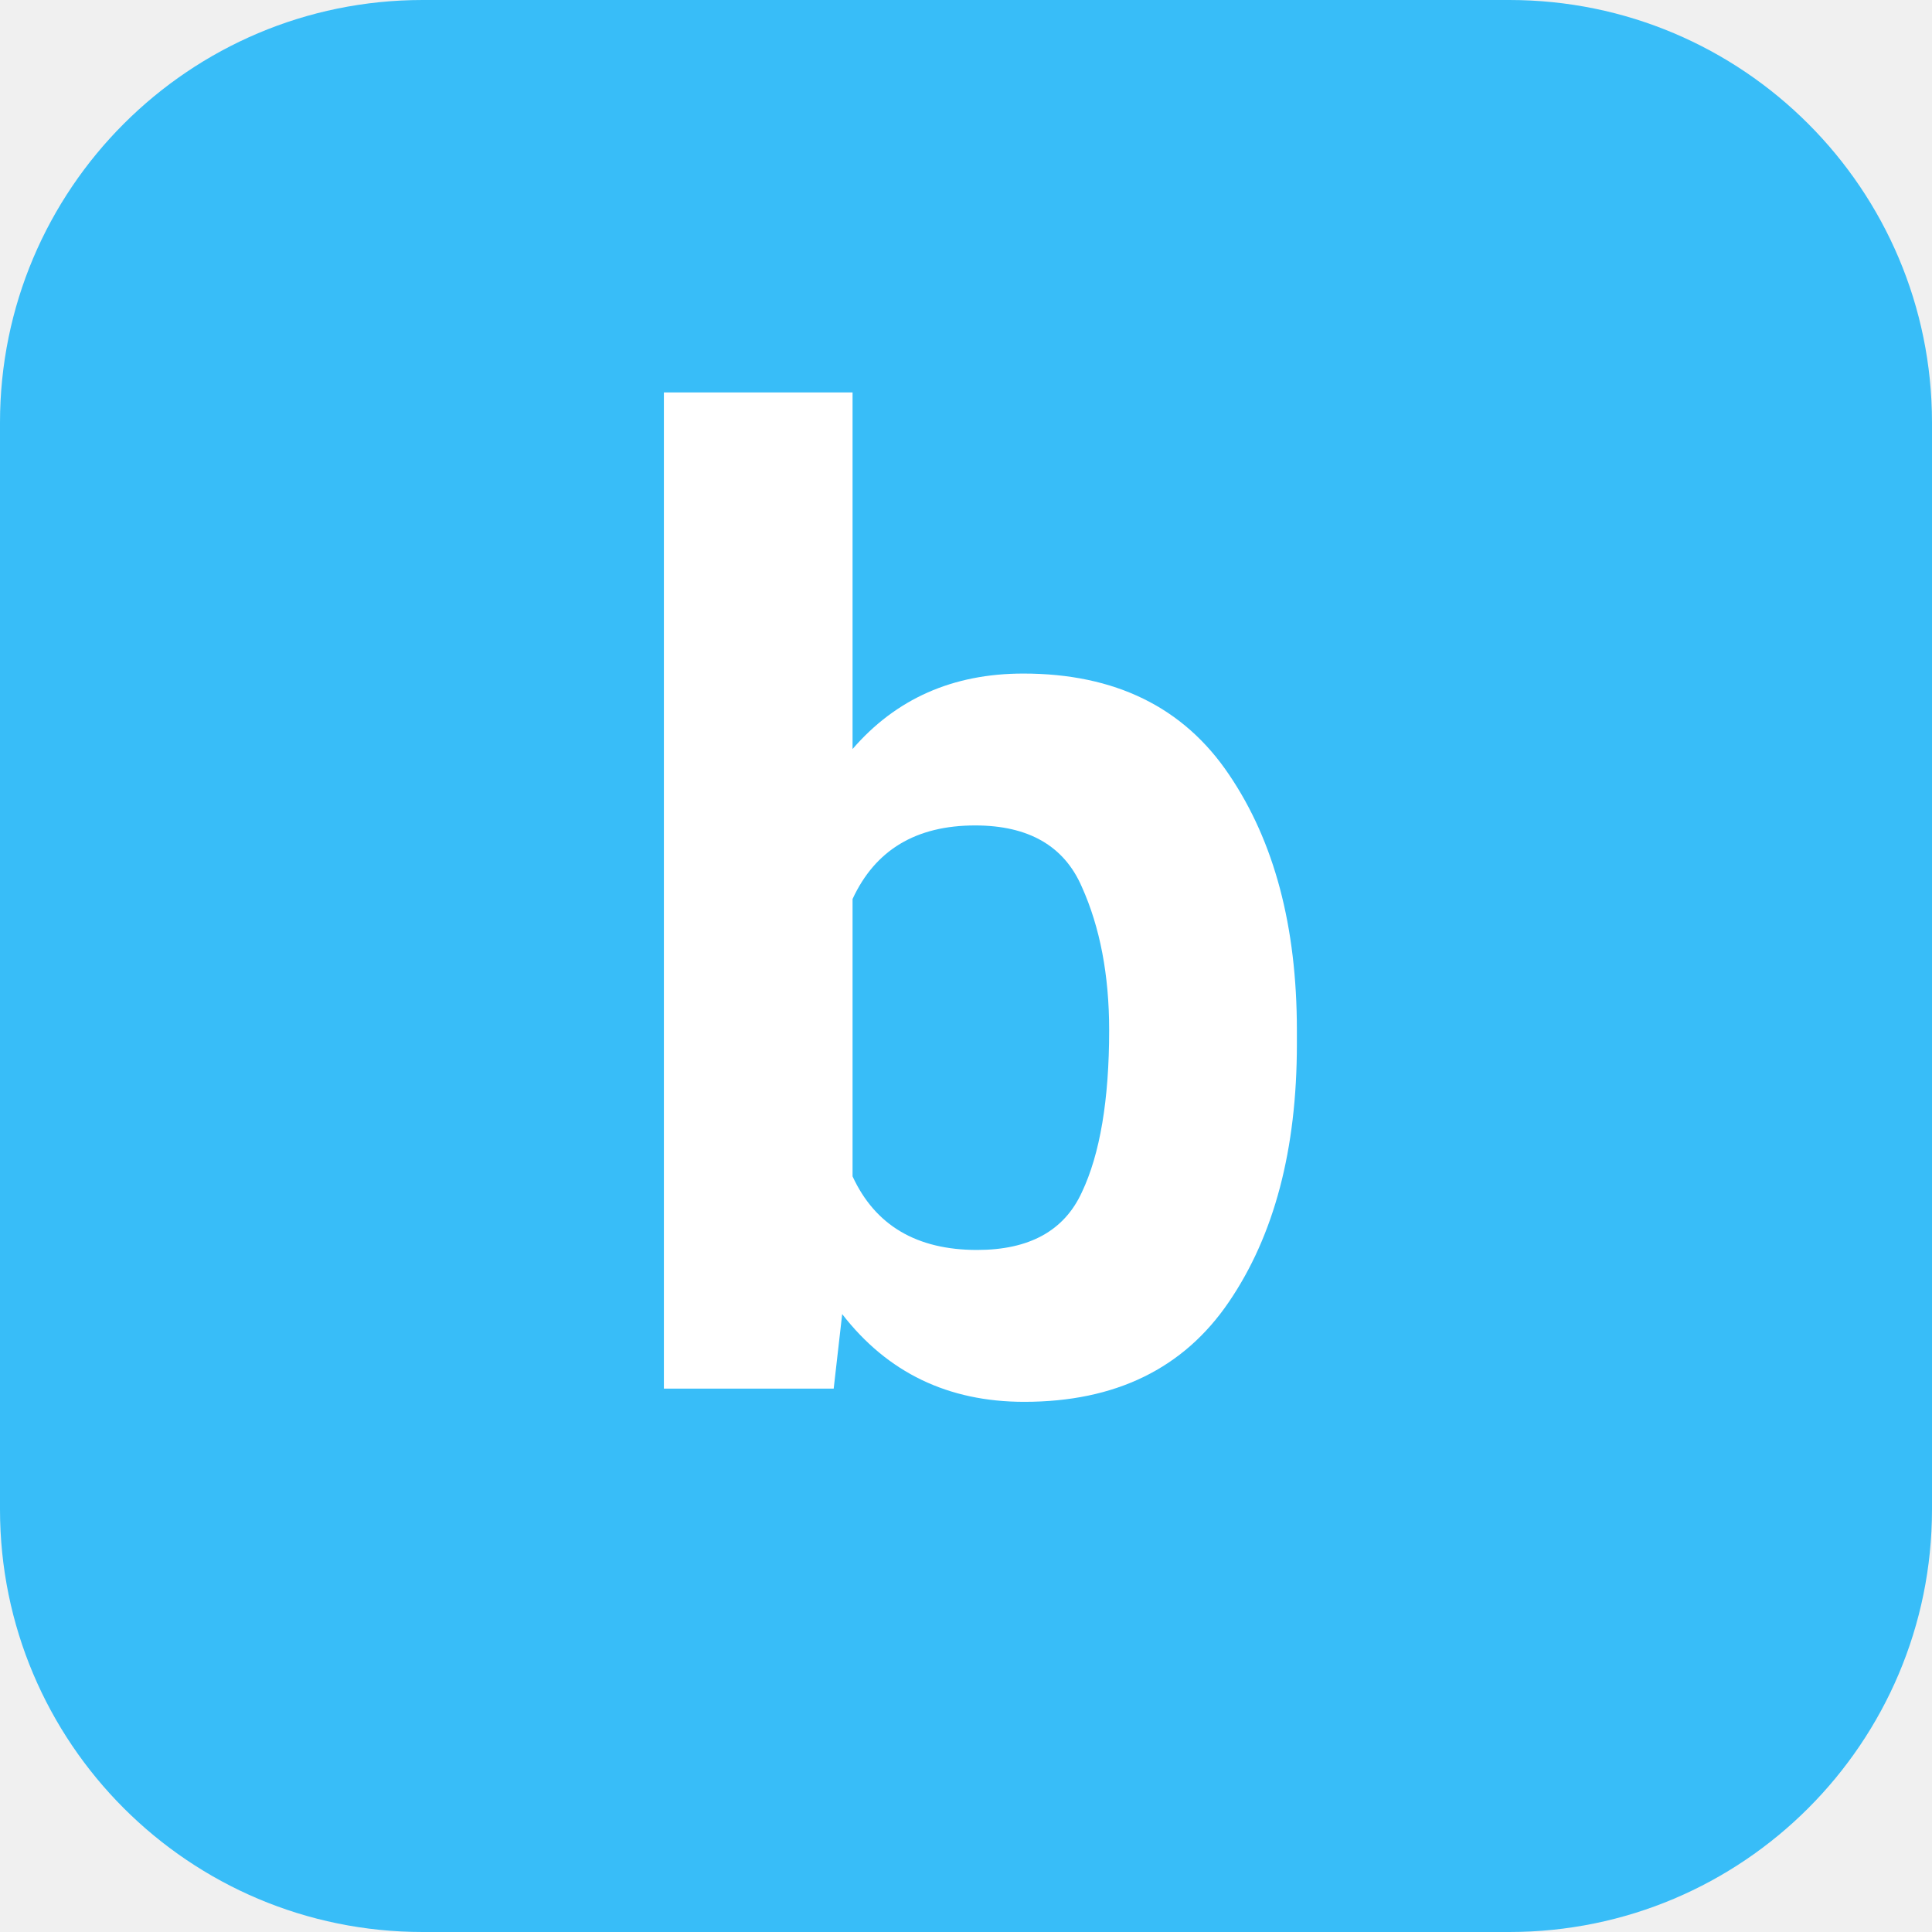
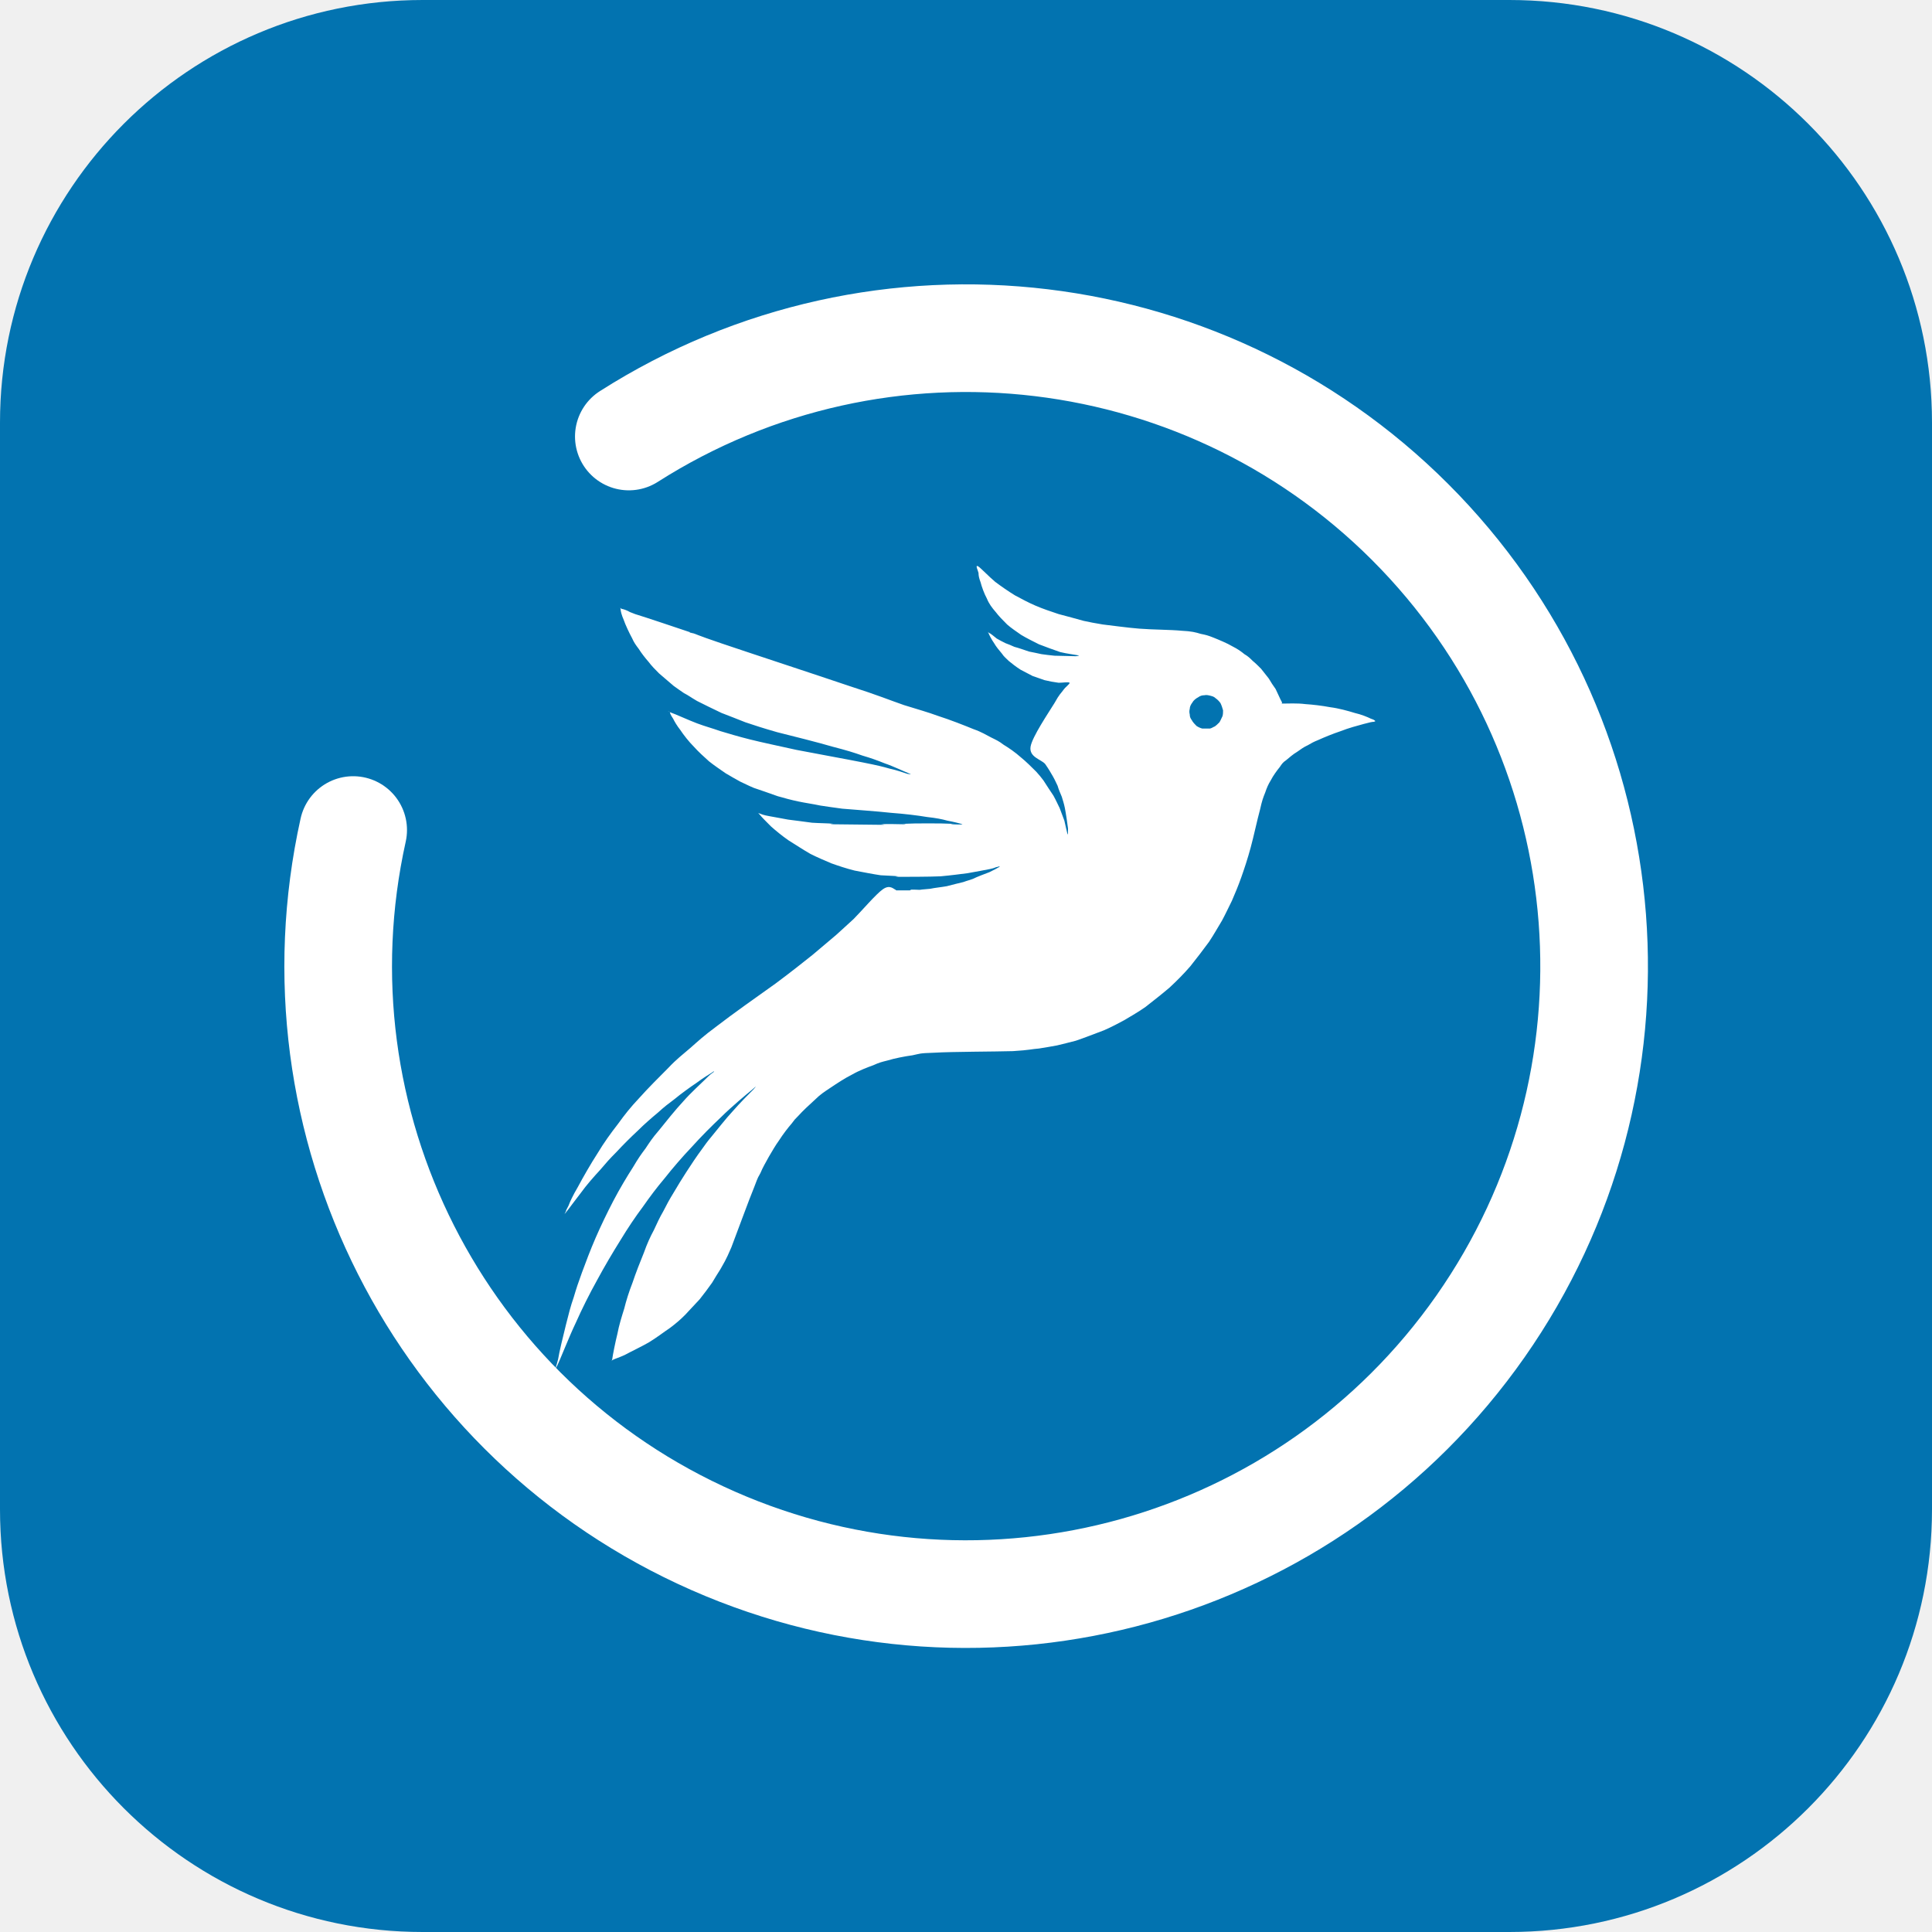
- <svg xmlns="http://www.w3.org/2000/svg" viewBox="0 0 32 32" role="img" aria-label="byte-lark">
-   <rect width="32" height="32" rx="7" fill="#38bdf8" />
-   <text x="16" y="23" text-anchor="middle" fill="#ffffff" font-family="ui-sans-serif, system-ui, -apple-system, 'Segoe UI', Roboto, sans-serif" font-size="22" font-weight="700">b</text>
+ <svg xmlns="http://www.w3.org/2000/svg" viewBox="0 0 32 32" width="32" height="32" role="img" aria-label="byte-lark">
+   <rect width="32" height="32" rx="7" fill="#0273B0" />
+   <g transform="translate(0.786 0.786) scale(0.014858)">
+     <path fill="none" stroke="#FFFFFF" stroke-width="120" stroke-linecap="round" d="M648.1 433.7A700 700 0 1 1 340.8 872.4" />
+     <g transform="translate(441.1 430.4) scale(0.58)">
+       <path fill="#FFFFFF" fill-rule="evenodd" d="M1028 255C1033 258 1049 275 1061 285C1073 294 1086 303 1099 311C1112 318 1125 325 1139 331C1153 337 1168 342 1183 347C1198 351 1217 356 1231 360C1245 363 1250 364 1268 367C1286 369 1313 373 1338 375C1363 377 1399 377 1419 379C1439 380 1446 382 1456 385C1466 387 1470 388 1480 392C1490 396 1507 403 1517 409C1527 414 1534 419 1540 424C1547 428 1551 432 1556 437C1561 441 1566 446 1572 452C1577 458 1582 465 1587 471C1591 478 1595 484 1600 491C1604 499 1609 511 1612 516C1614 521 1606 518 1614 519C1622 519 1642 518 1657 520C1672 521 1689 523 1705 526C1721 528 1739 533 1752 537C1765 540 1777 545 1783 548C1789 550 1790 551 1791 552C1792 553 1792 553 1789 554C1786 554 1781 555 1770 558C1759 561 1740 566 1725 572C1710 577 1693 584 1682 589C1672 593 1669 595 1662 599C1655 602 1648 607 1641 612C1634 616 1626 623 1620 628C1614 632 1612 635 1608 641C1603 647 1595 658 1591 666C1586 674 1583 681 1580 690C1576 700 1574 705 1570 723C1565 741 1558 774 1552 796C1546 818 1540 836 1534 853C1528 870 1522 884 1516 898C1509 912 1504 923 1497 936C1489 949 1482 962 1472 977C1461 992 1448 1009 1436 1024C1423 1039 1410 1052 1396 1065C1382 1077 1364 1091 1350 1102C1336 1112 1323 1119 1310 1127C1297 1134 1286 1140 1270 1147C1254 1153 1231 1162 1216 1167C1201 1171 1192 1173 1180 1176C1168 1178 1159 1180 1145 1182C1131 1183 1128 1185 1095 1187C1062 1188 977 1188 945 1190C913 1191 917 1192 902 1195C887 1197 867 1201 854 1205C842 1208 838 1209 827 1214C816 1218 800 1224 786 1232C772 1239 757 1249 745 1257C733 1265 725 1270 715 1280C705 1289 690 1303 683 1311C675 1319 676 1318 670 1326C663 1334 653 1347 646 1358C638 1369 632 1380 626 1390C620 1401 614 1411 610 1421C605 1431 607 1424 598 1448C588 1472 564 1538 554 1564C543 1590 539 1595 533 1606C526 1617 523 1622 517 1632C510 1642 501 1654 493 1664C484 1674 474 1684 465 1694C456 1703 448 1710 436 1719C424 1727 410 1738 395 1747C381 1755 360 1765 349 1771C338 1776 331 1778 327 1780C323 1781 323 1787 325 1779C326 1771 331 1746 335 1730C338 1714 343 1698 348 1682C352 1666 357 1650 364 1632C370 1614 379 1591 386 1574C392 1557 398 1544 405 1531C411 1518 416 1507 423 1495C429 1483 435 1472 443 1459C450 1447 458 1434 467 1420C476 1406 488 1388 497 1376C505 1365 506 1363 516 1351C526 1339 543 1317 557 1302C570 1287 589 1268 596 1261C602 1254 604 1252 594 1261C584 1269 553 1295 534 1314C515 1332 496 1351 478 1371C459 1391 441 1412 426 1431C410 1450 398 1466 384 1486C369 1506 355 1527 341 1550C326 1574 310 1601 296 1627C281 1654 267 1682 255 1709C242 1736 225 1780 219 1792C213 1803 218 1792 221 1779C223 1766 231 1733 236 1713C241 1693 245 1677 251 1660C256 1643 260 1631 267 1612C274 1593 283 1569 293 1546C303 1523 315 1498 327 1475C339 1452 354 1427 365 1410C375 1393 380 1386 389 1374C397 1362 402 1354 415 1339C427 1324 447 1299 462 1283C476 1267 495 1250 504 1241C514 1231 516 1230 519 1228C521 1226 522 1224 517 1228C512 1231 499 1239 487 1248C475 1256 457 1269 445 1279C433 1288 425 1294 413 1305C401 1315 387 1327 374 1340C361 1352 345 1368 333 1381C320 1394 313 1402 302 1415C290 1428 275 1445 265 1459C254 1473 241 1491 236 1497C231 1503 235 1497 236 1495C236 1493 237 1492 241 1484C244 1476 249 1465 259 1448C268 1431 284 1403 297 1383C309 1363 322 1345 336 1327C349 1309 360 1295 377 1277C393 1259 417 1235 433 1219C449 1202 460 1194 475 1181C491 1167 499 1159 526 1139C553 1118 608 1079 639 1057C670 1034 691 1017 710 1002C729 986 742 975 755 964C768 952 774 947 789 933C804 918 832 885 845 876C859 866 866 876 870 877C874 877 867 877 871 878C876 878 893 878 897 878C902 877 895 877 898 877C901 876 910 877 916 877C922 876 927 876 936 875C945 873 957 872 968 870C979 867 992 864 1000 862C1008 859 1010 859 1018 856C1026 852 1042 846 1050 843C1058 839 1066 835 1069 833C1071 831 1068 832 1065 833C1062 833 1061 835 1051 837C1042 839 1024 842 1008 845C992 847 978 849 956 851C934 852 889 852 875 852C861 852 880 851 874 851C868 850 855 850 841 849C827 847 807 843 791 840C775 836 760 831 746 826C732 820 720 815 706 808C692 800 677 790 664 782C651 773 639 763 630 755C621 746 612 737 609 733C605 729 605 729 607 730C609 730 611 732 620 734C629 736 648 739 663 742C678 744 695 746 709 748C723 749 742 749 749 750C756 750 735 750 750 751C766 751 827 752 842 752C858 752 836 751 843 751C851 750 880 751 887 751C895 750 873 750 888 750C903 749 961 749 976 750C991 750 973 750 977 751C981 751 999 752 998 751C996 750 980 746 969 744C958 741 948 739 930 737C912 734 888 731 861 729C834 726 790 723 767 721C744 718 739 717 725 715C711 712 696 710 682 707C668 704 657 701 643 697C629 692 609 685 597 681C585 676 580 673 571 669C562 664 553 659 543 653C533 646 521 638 511 630C501 621 491 612 482 602C472 592 462 579 456 570C449 561 445 554 442 548C438 542 436 538 436 536C435 534 428 532 437 536C446 539 472 551 488 557C504 563 516 566 533 572C550 577 566 582 590 588C614 594 643 600 679 608C715 615 776 626 806 632C836 638 844 640 858 644C872 647 886 652 892 654C898 655 902 656 895 653C887 650 864 639 849 634C834 628 823 624 806 619C789 613 776 609 749 602C722 594 670 581 642 574C614 566 599 561 581 555C563 548 551 543 535 537C520 530 500 520 488 514C476 507 471 503 463 499C456 494 451 491 443 485C435 478 423 468 415 461C407 453 401 447 395 439C388 431 381 422 376 414C370 406 367 402 363 393C358 384 350 367 347 358C343 349 341 341 341 337C340 333 341 336 343 337C345 337 351 339 355 341C359 342 350 340 369 347C389 353 454 375 472 381C490 387 474 382 475 383C476 383 468 379 478 383C488 386 484 386 534 403C584 420 721 465 780 485C839 504 857 512 886 522C915 531 930 535 952 543C974 550 1002 561 1019 568C1036 574 1043 579 1053 584C1063 589 1068 591 1077 598C1087 604 1100 613 1110 622C1120 630 1132 642 1140 650C1147 658 1148 659 1154 667C1159 675 1167 687 1173 696C1178 705 1181 712 1185 720C1188 728 1191 736 1194 744C1196 752 1199 767 1200 770C1201 772 1201 767 1201 759C1200 751 1197 730 1195 720C1193 710 1191 705 1189 698C1186 691 1183 684 1181 677C1178 671 1176 666 1172 659C1168 652 1164 645 1157 635C1149 626 1126 622 1129 602C1132 583 1164 536 1175 518C1185 500 1187 500 1192 493C1196 487 1205 481 1204 479C1202 477 1191 479 1183 479C1175 478 1164 476 1156 474C1148 471 1141 469 1133 466C1125 462 1118 458 1110 454C1102 449 1093 442 1087 437C1081 431 1078 429 1074 423C1069 417 1063 410 1059 403C1054 396 1049 386 1048 383C1046 380 1046 381 1049 383C1052 384 1059 390 1064 394C1069 397 1075 400 1081 403C1087 405 1091 407 1098 410C1106 412 1117 416 1126 419C1135 421 1142 422 1150 424C1158 425 1164 426 1175 427C1186 427 1209 428 1216 428C1223 427 1224 427 1219 426C1214 425 1198 423 1186 420C1174 416 1158 410 1145 405C1133 399 1121 393 1111 387C1101 380 1092 374 1084 367C1076 359 1068 351 1062 343C1055 335 1049 327 1045 317C1040 308 1035 294 1033 286C1030 278 1029 273 1029 268C1028 263 1022 252 1028 255ZM1463 503C1459 503 1455 504 1451 507C1447 509 1442 513 1440 517C1437 521 1435 525 1435 529C1434 533 1434 536 1435 540C1435 544 1436 547 1439 551C1441 555 1445 559 1448 562C1451 564 1455 566 1459 567C1463 567 1470 567 1474 567C1478 566 1480 564 1483 563C1486 561 1489 558 1492 555C1494 552 1496 547 1498 543C1499 539 1499 536 1499 532C1498 528 1496 522 1494 518C1491 514 1488 511 1485 509C1482 506 1479 505 1475 504C1471 503 1467 502 1463 503Z" />
+     </g>
+   </g>
</svg>
